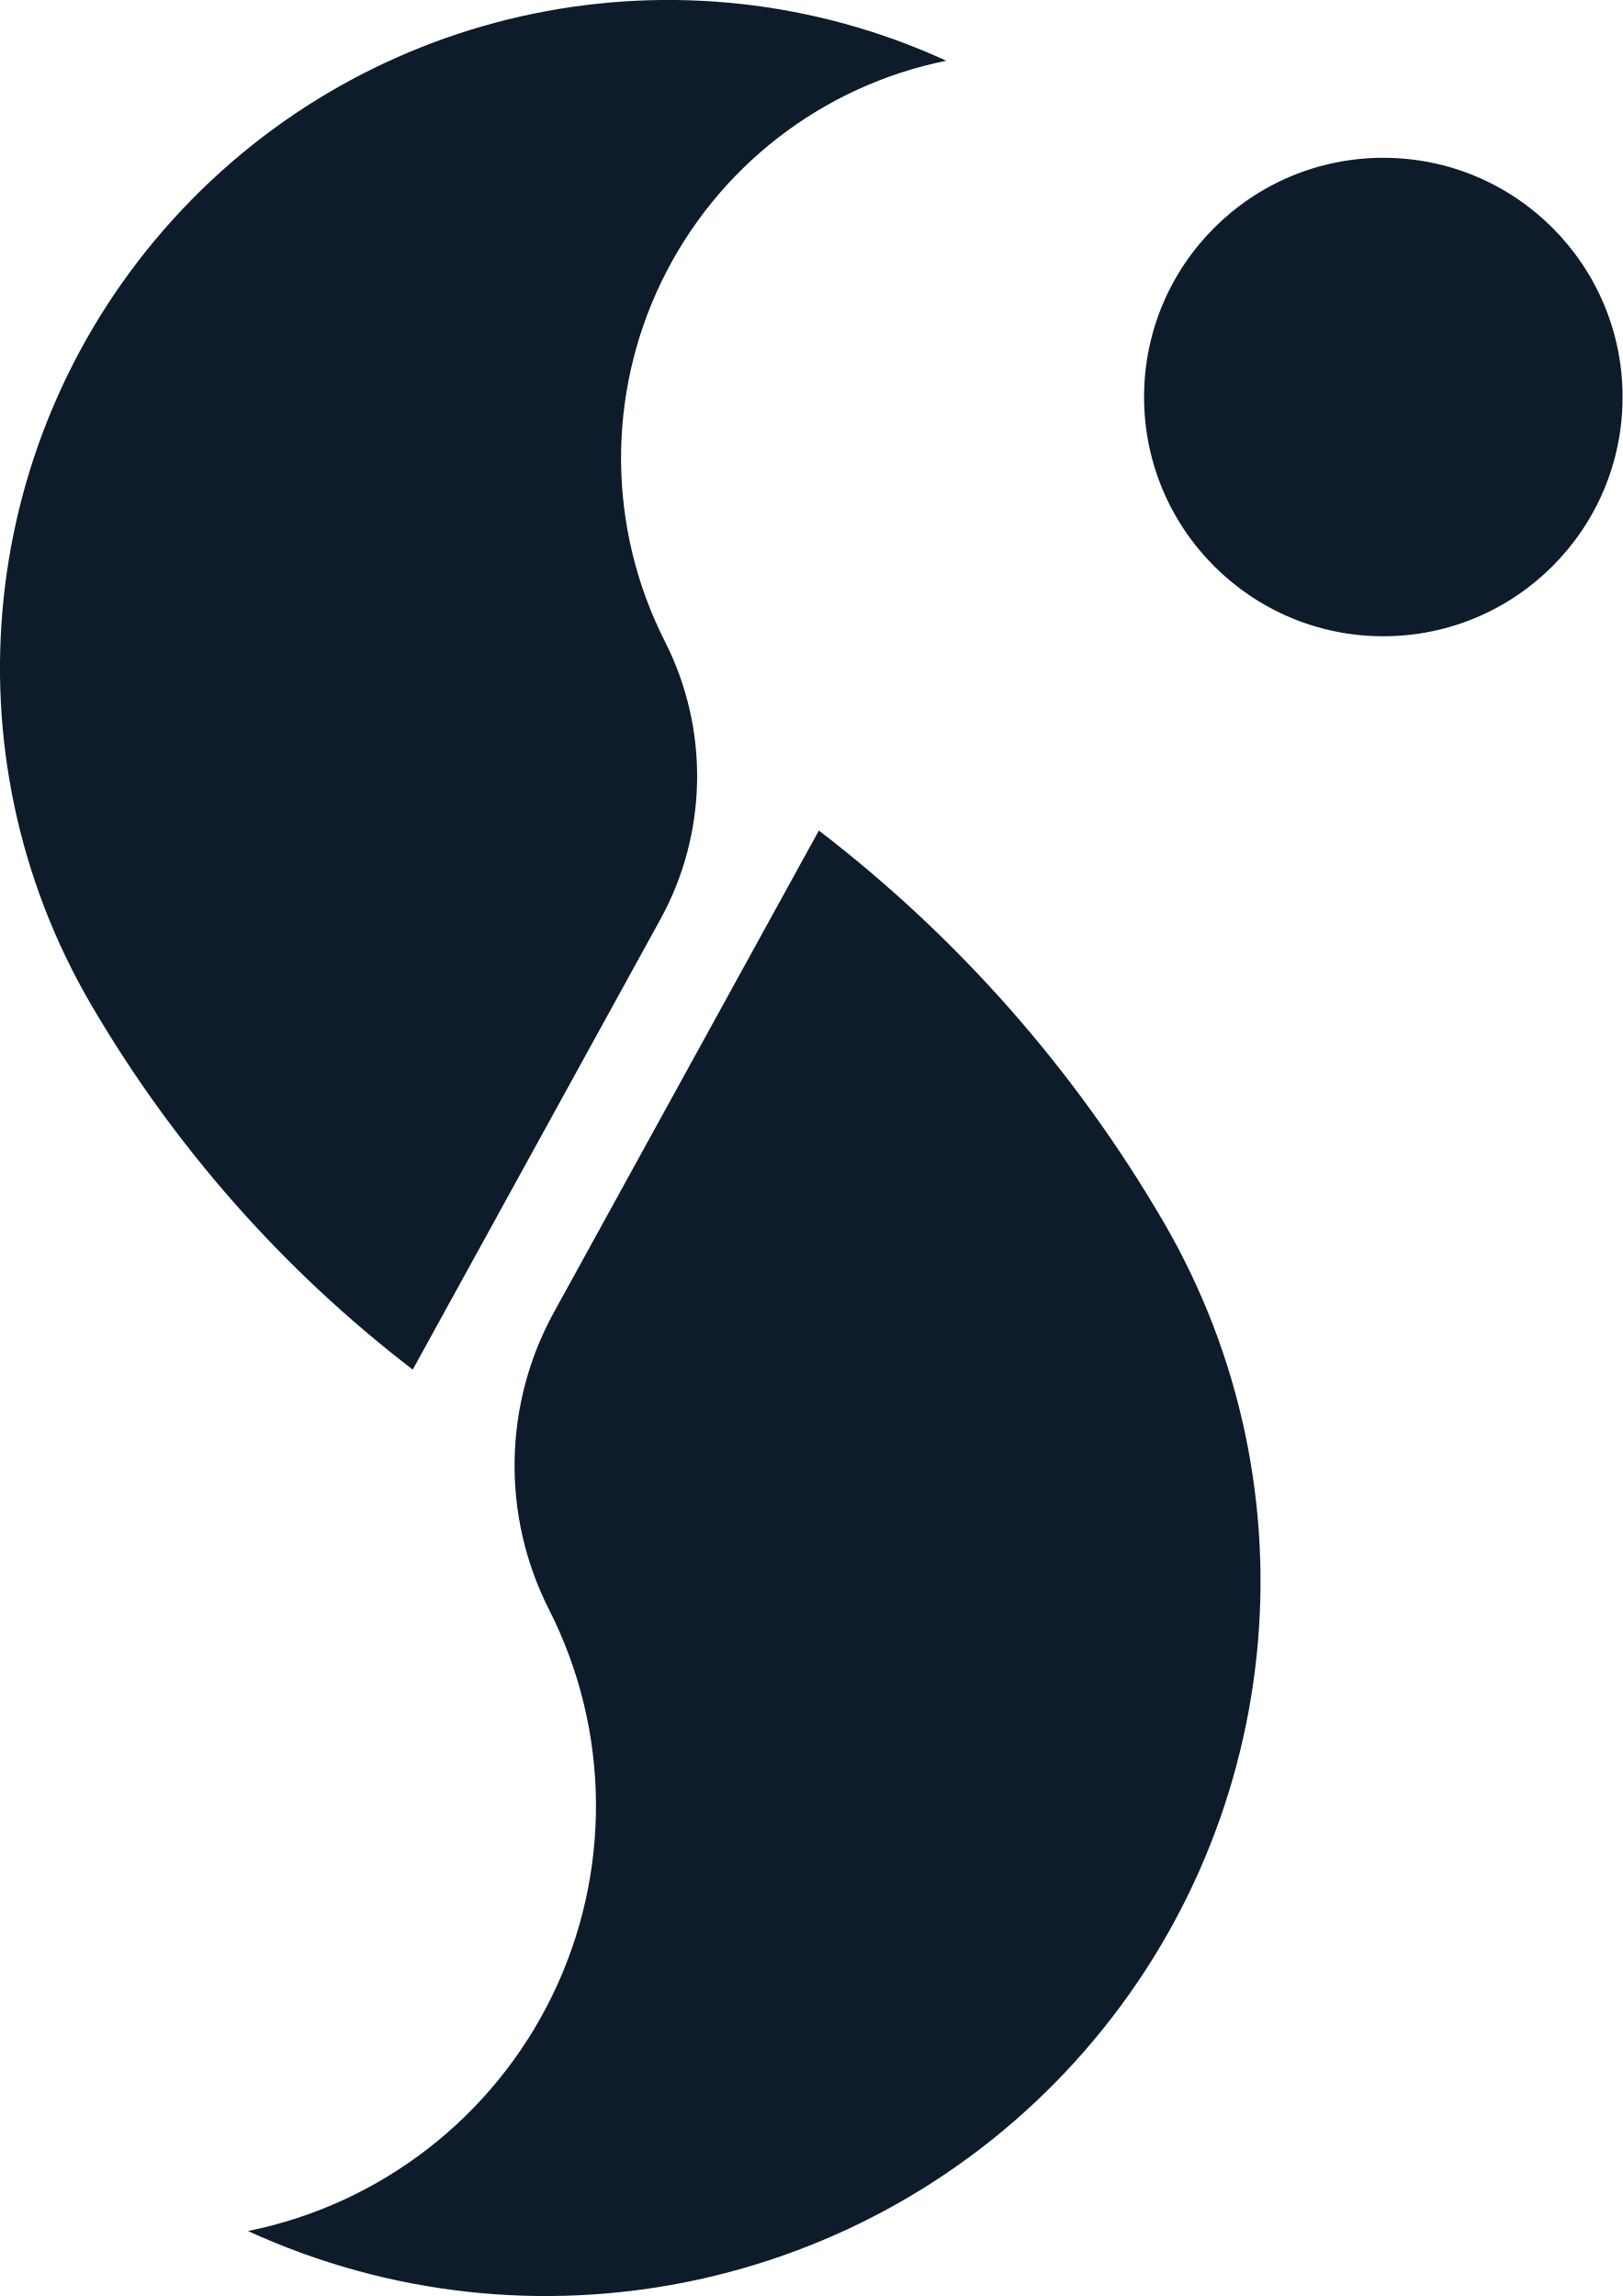
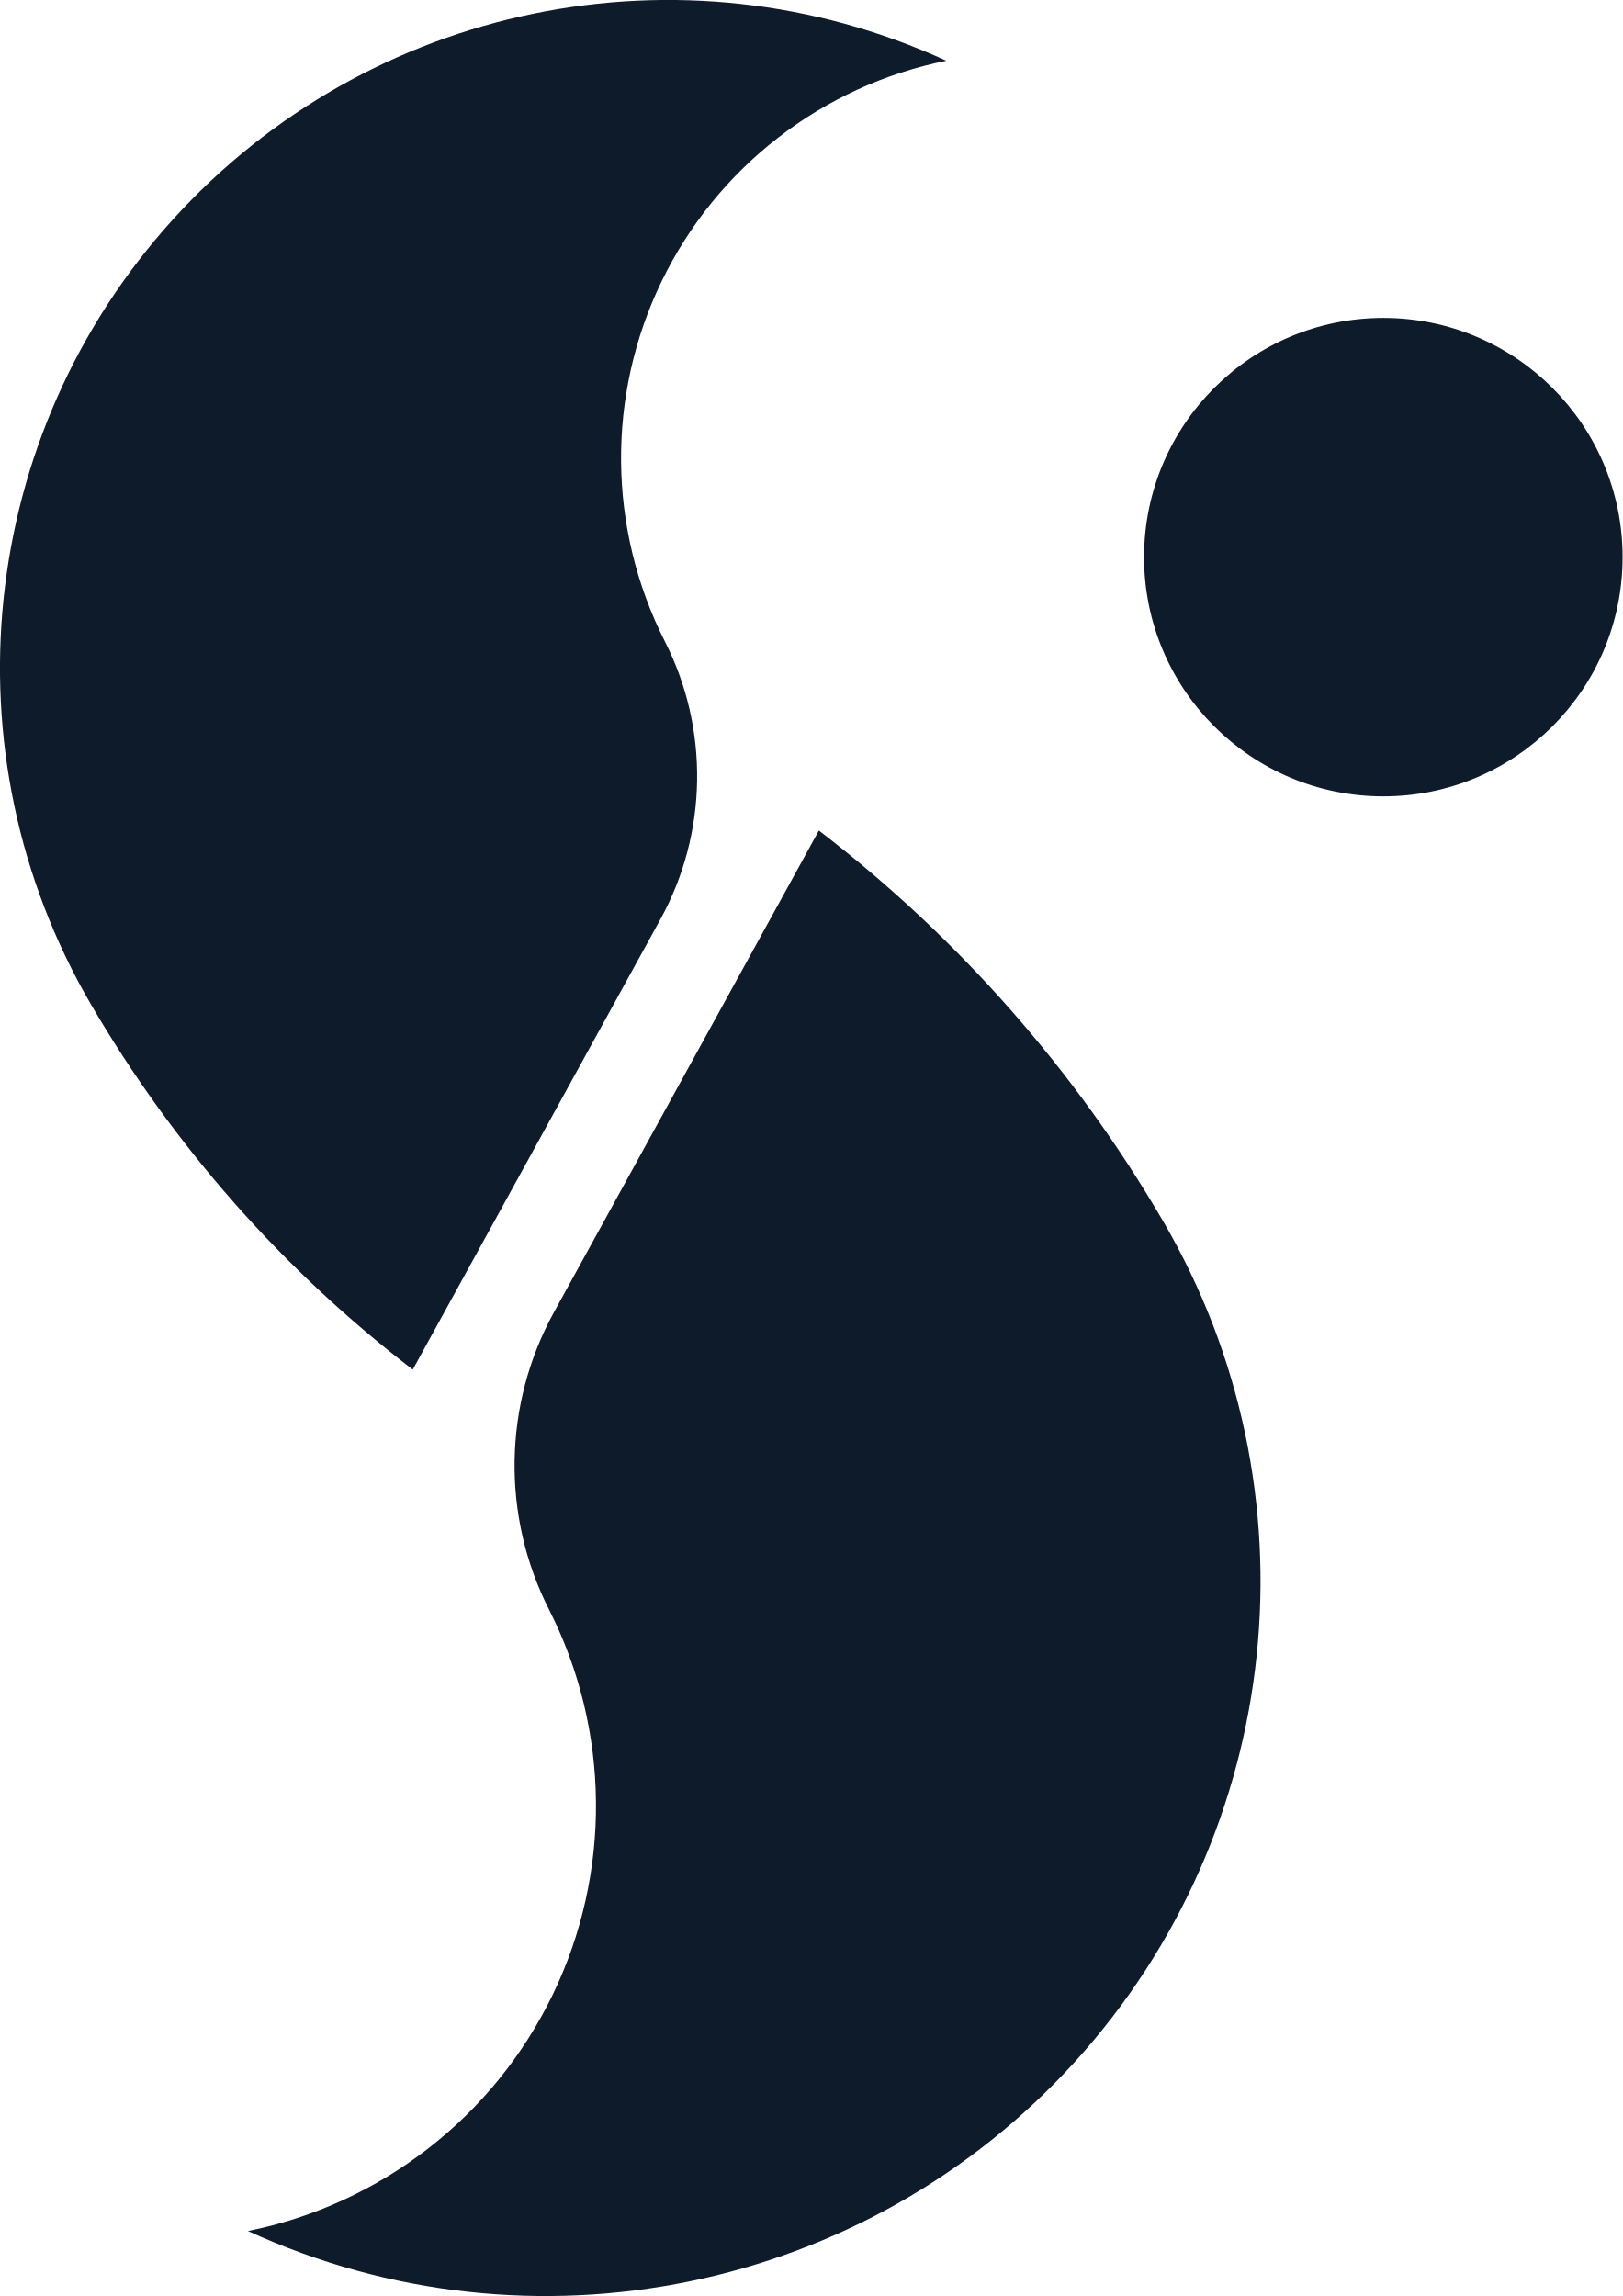
<svg xmlns="http://www.w3.org/2000/svg" viewBox="0 0 70.93 100.381" width="70.93" height="100.381" role="img" aria-label="PsychSift">
  <g transform="translate(0 0)">
    <g fill="#0D1B2A">
      <path d="M41.367 2.655 A17.723 17.723 0 0 0 29.068 28.049 A13 13 0 0 1 28.867 40.196 L18.043 59.879 A55.123 55.123 0 0 1 3.976 43.912 A29.201 29.201 0 0 1 41.367 2.655 Z" />
      <path d="M41.367 2.655 A17.723 17.723 0 0 0 29.068 28.049 A13 13 0 0 1 28.867 40.196 L18.043 59.879 A55.123 55.123 0 0 1 3.976 43.912 A29.201 29.201 0 0 1 41.367 2.655 Z" transform="translate(55.1029 100.3813) scale(-1.07)" />
-       <circle cx="60.472" cy="17.358" r="10.459" />
+       <circle cx="60.472" cy="24.358" r="10.459" />
    </g>
  </g>
</svg>
